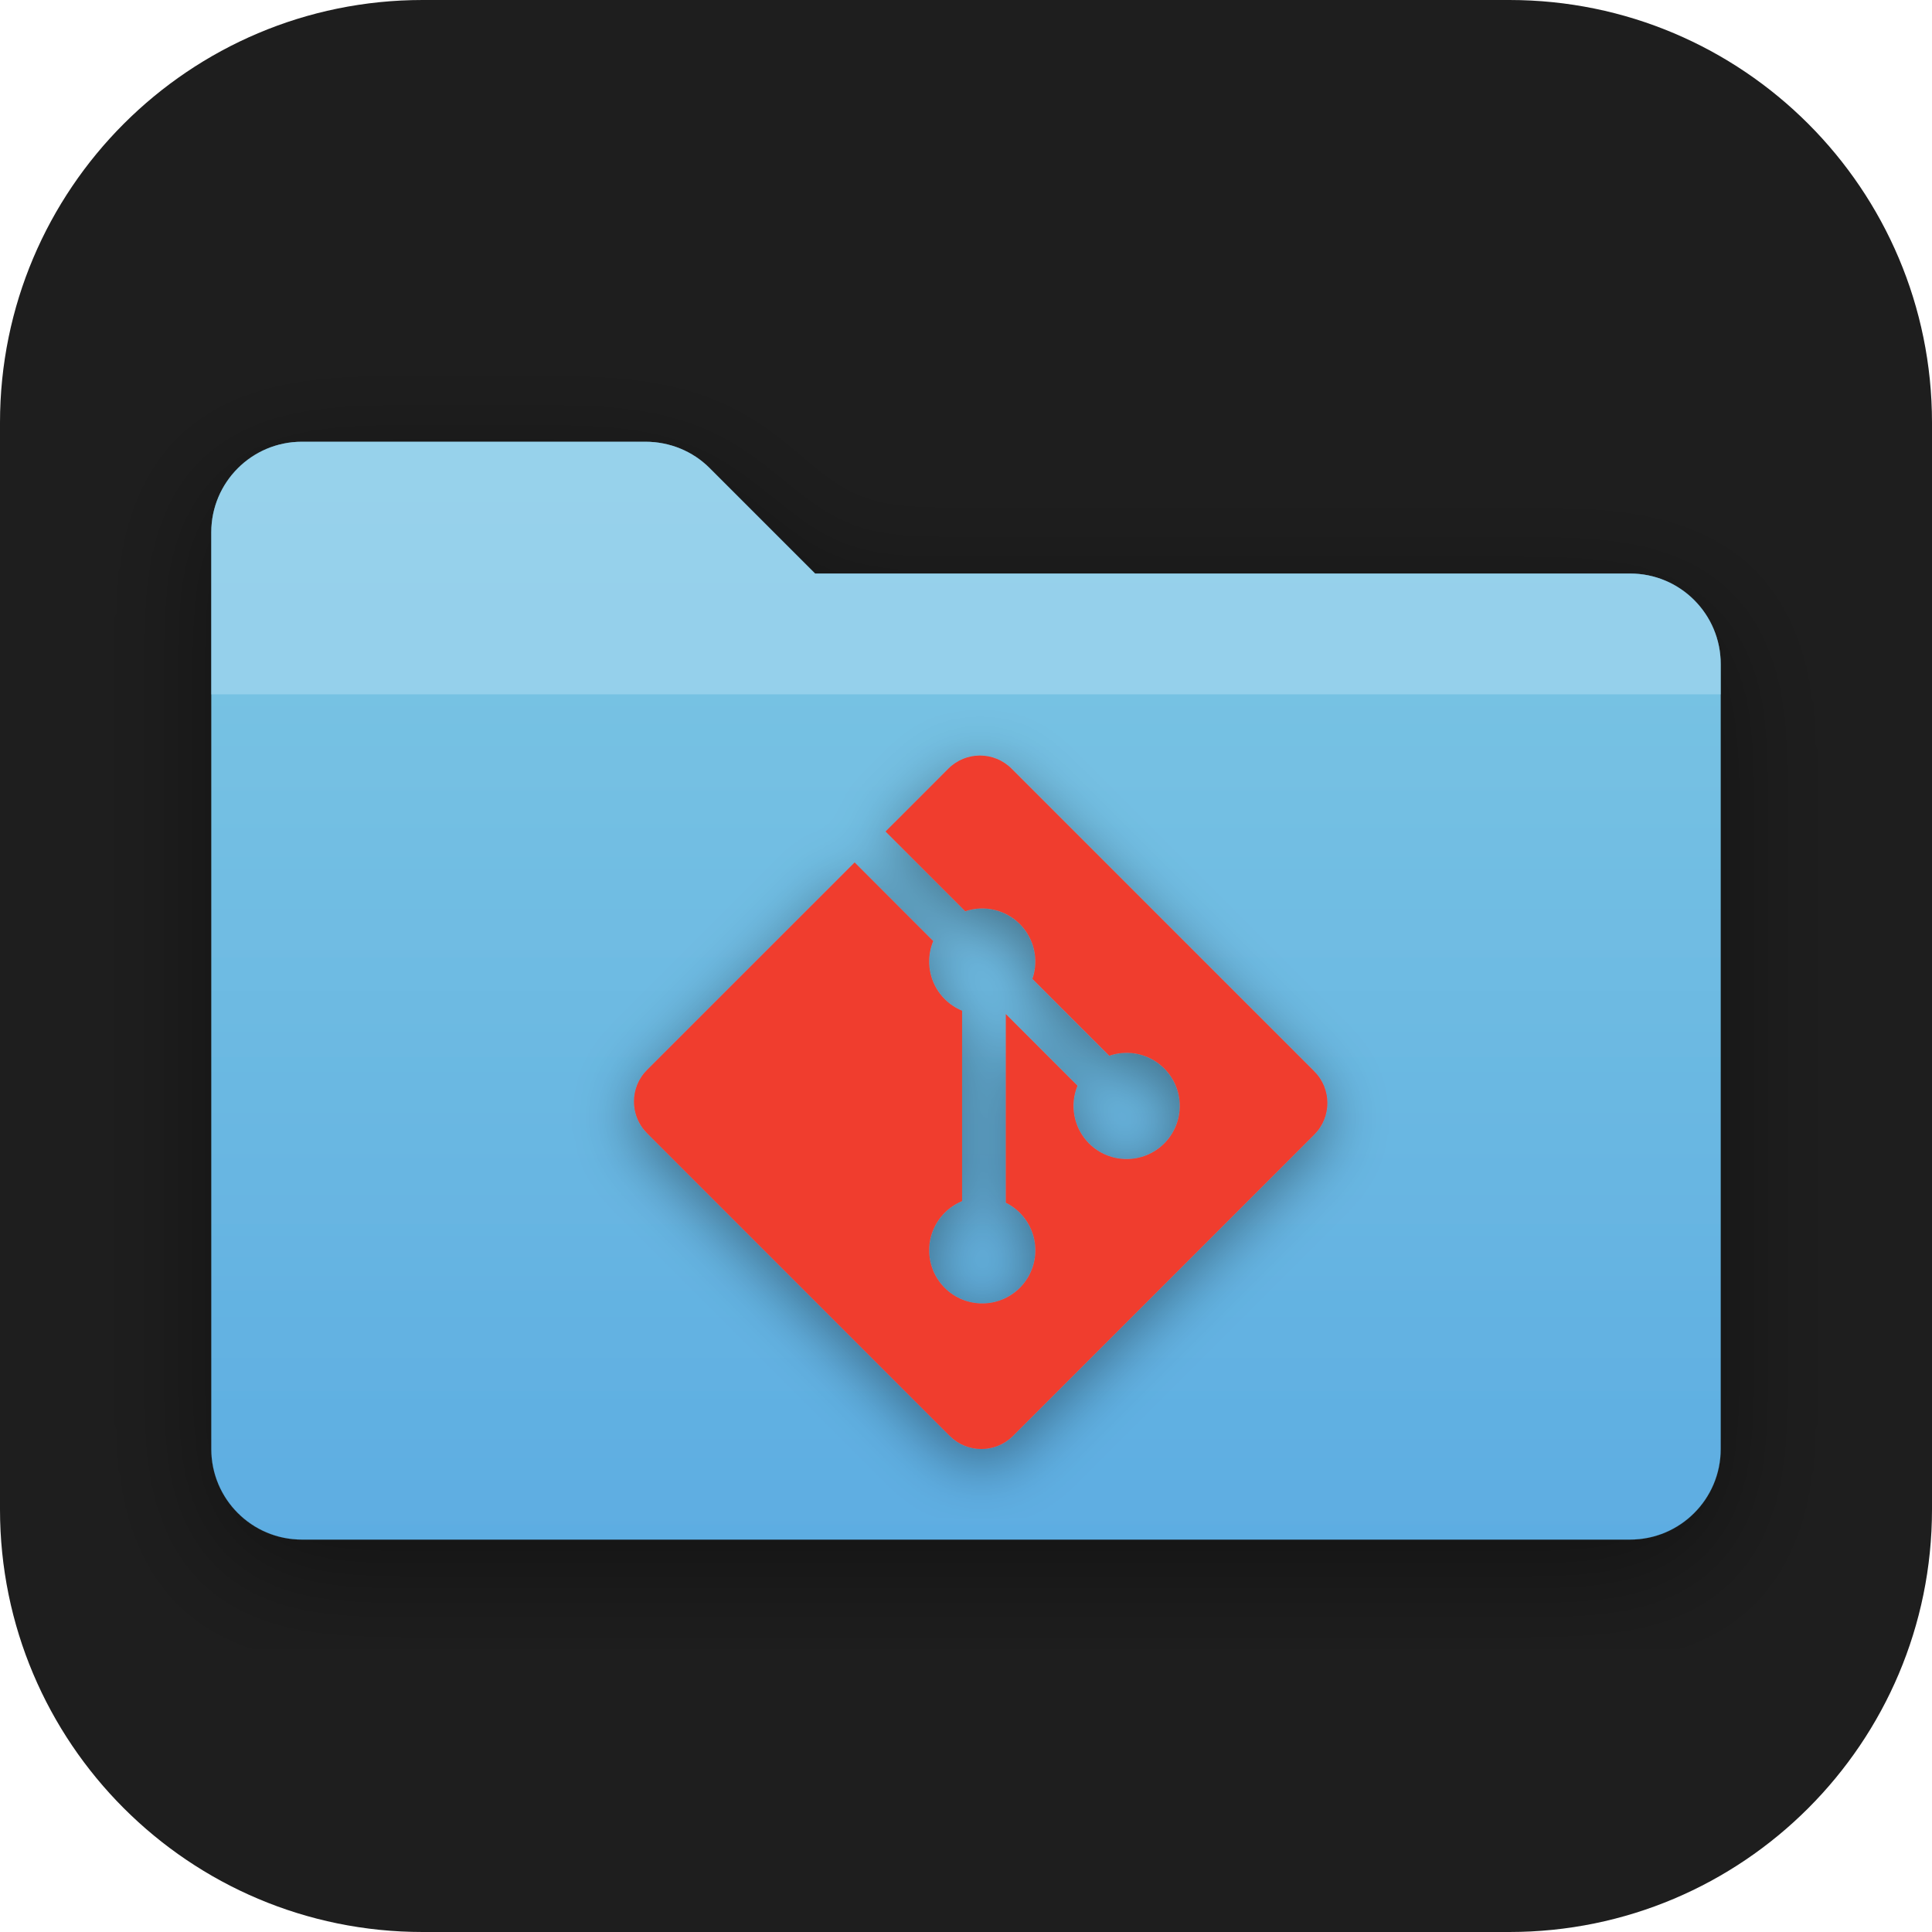
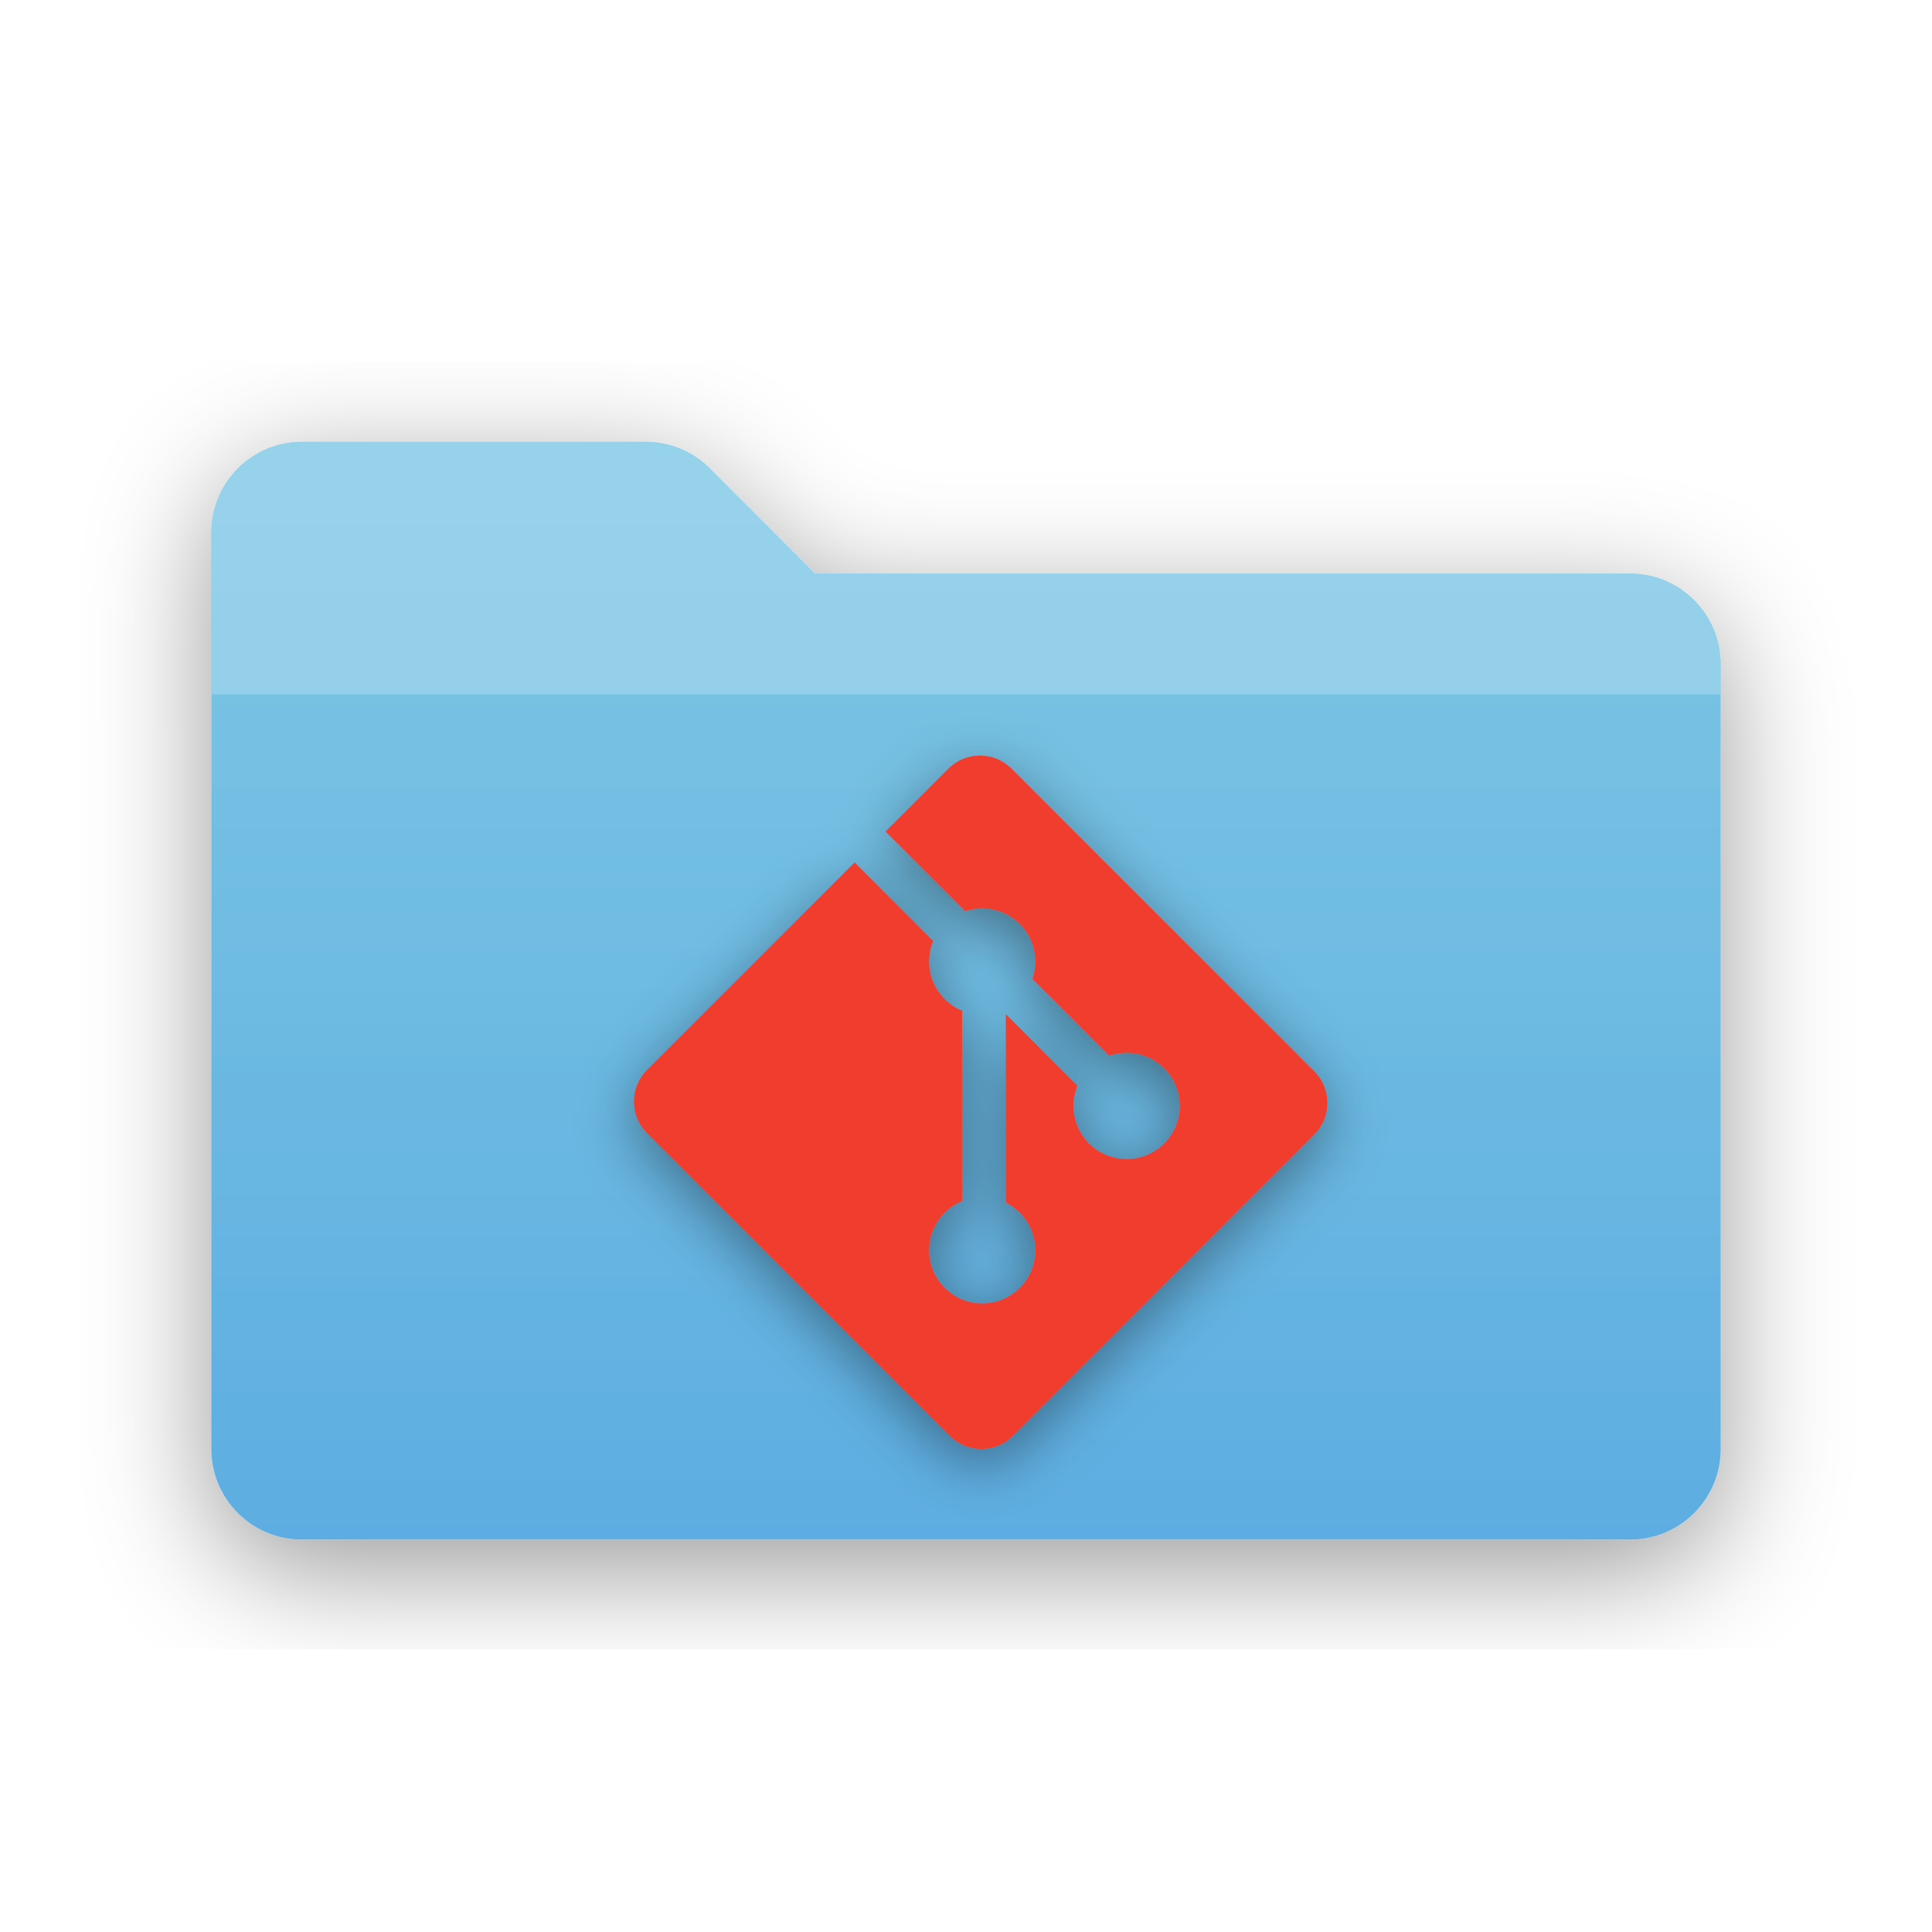
<svg xmlns="http://www.w3.org/2000/svg" width="128" height="128" viewBox="0 0 128 128" fill="none">
-   <rect width="128" height="128" rx="28" fill="#1E1E1E" />
  <defs>
    <linearGradient id="folderGradient" x1="0%" y1="0%" x2="0%" y2="100%">
      <stop offset="0%" style="stop-color:#7EC8E3;stop-opacity:1" />
      <stop offset="100%" style="stop-color:#5DADE2;stop-opacity:1" />
    </linearGradient>
    <filter id="shadow">
      <feDropShadow dx="0" dy="2" stdDeviation="4" flood-opacity="0.4" />
    </filter>
  </defs>
  <g filter="url(#shadow)">
    <g transform="translate(14, 28)">
      <path d="M 0 12 L 0 68 C 0 71.314 2.686 74 6 74 L 94 74 C 97.314 74 100 71.314 100 68 L 100 16 C 100 12.686 97.314 10 94 10 L 40 10 L 33 3 C 31.895 1.895 30.368 1.268 28.764 1.268 L 6 1.268 C 2.686 1.268 0 3.954 0 7.268 L 0 12 Z" fill="url(#folderGradient)" />
      <path d="M 0 12 L 0 7.268 C 0 3.954 2.686 1.268 6 1.268 L 28.764 1.268 C 30.368 1.268 31.895 1.895 33 3 L 40 10 L 94 10 C 97.314 10 100 12.686 100 16 L 100 18 L 0 18 Z" fill="#A8D8F0" opacity="0.6" />
    </g>
  </g>
  <g transform="translate(42, 50) scale(0.5)" filter="url(#shadow)">
    <path style="stroke:none;fill-rule:nonzero;fill:#f03c2e;fill-opacity:1" d="M90.156 41.965 50.036 1.848a5.918 5.918 0 0 0-8.372 0l-8.328 8.332 10.566 10.566a7.03 7.03 0 0 1 7.23 1.684 7.034 7.034 0 0 1 1.669 7.277l10.187 10.184a7.028 7.028 0 0 1 7.278 1.672 7.04 7.04 0 0 1 0 9.957 7.05 7.05 0 0 1-9.965 0 7.044 7.044 0 0 1-1.528-7.66l-9.5-9.497V59.36a7.04 7.04 0 0 1 1.86 11.29 7.04 7.04 0 0 1-9.957 0 7.04 7.04 0 0 1 0-9.958 7.06 7.06 0 0 1 2.304-1.539V33.926a7.049 7.049 0 0 1-3.82-9.234L29.242 14.272 1.73 41.777a5.925 5.925 0 0 0 0 8.371L41.852 90.27a5.925 5.925 0 0 0 8.37 0l39.934-39.934a5.925 5.925 0 0 0 0-8.371" />
  </g>
</svg>
